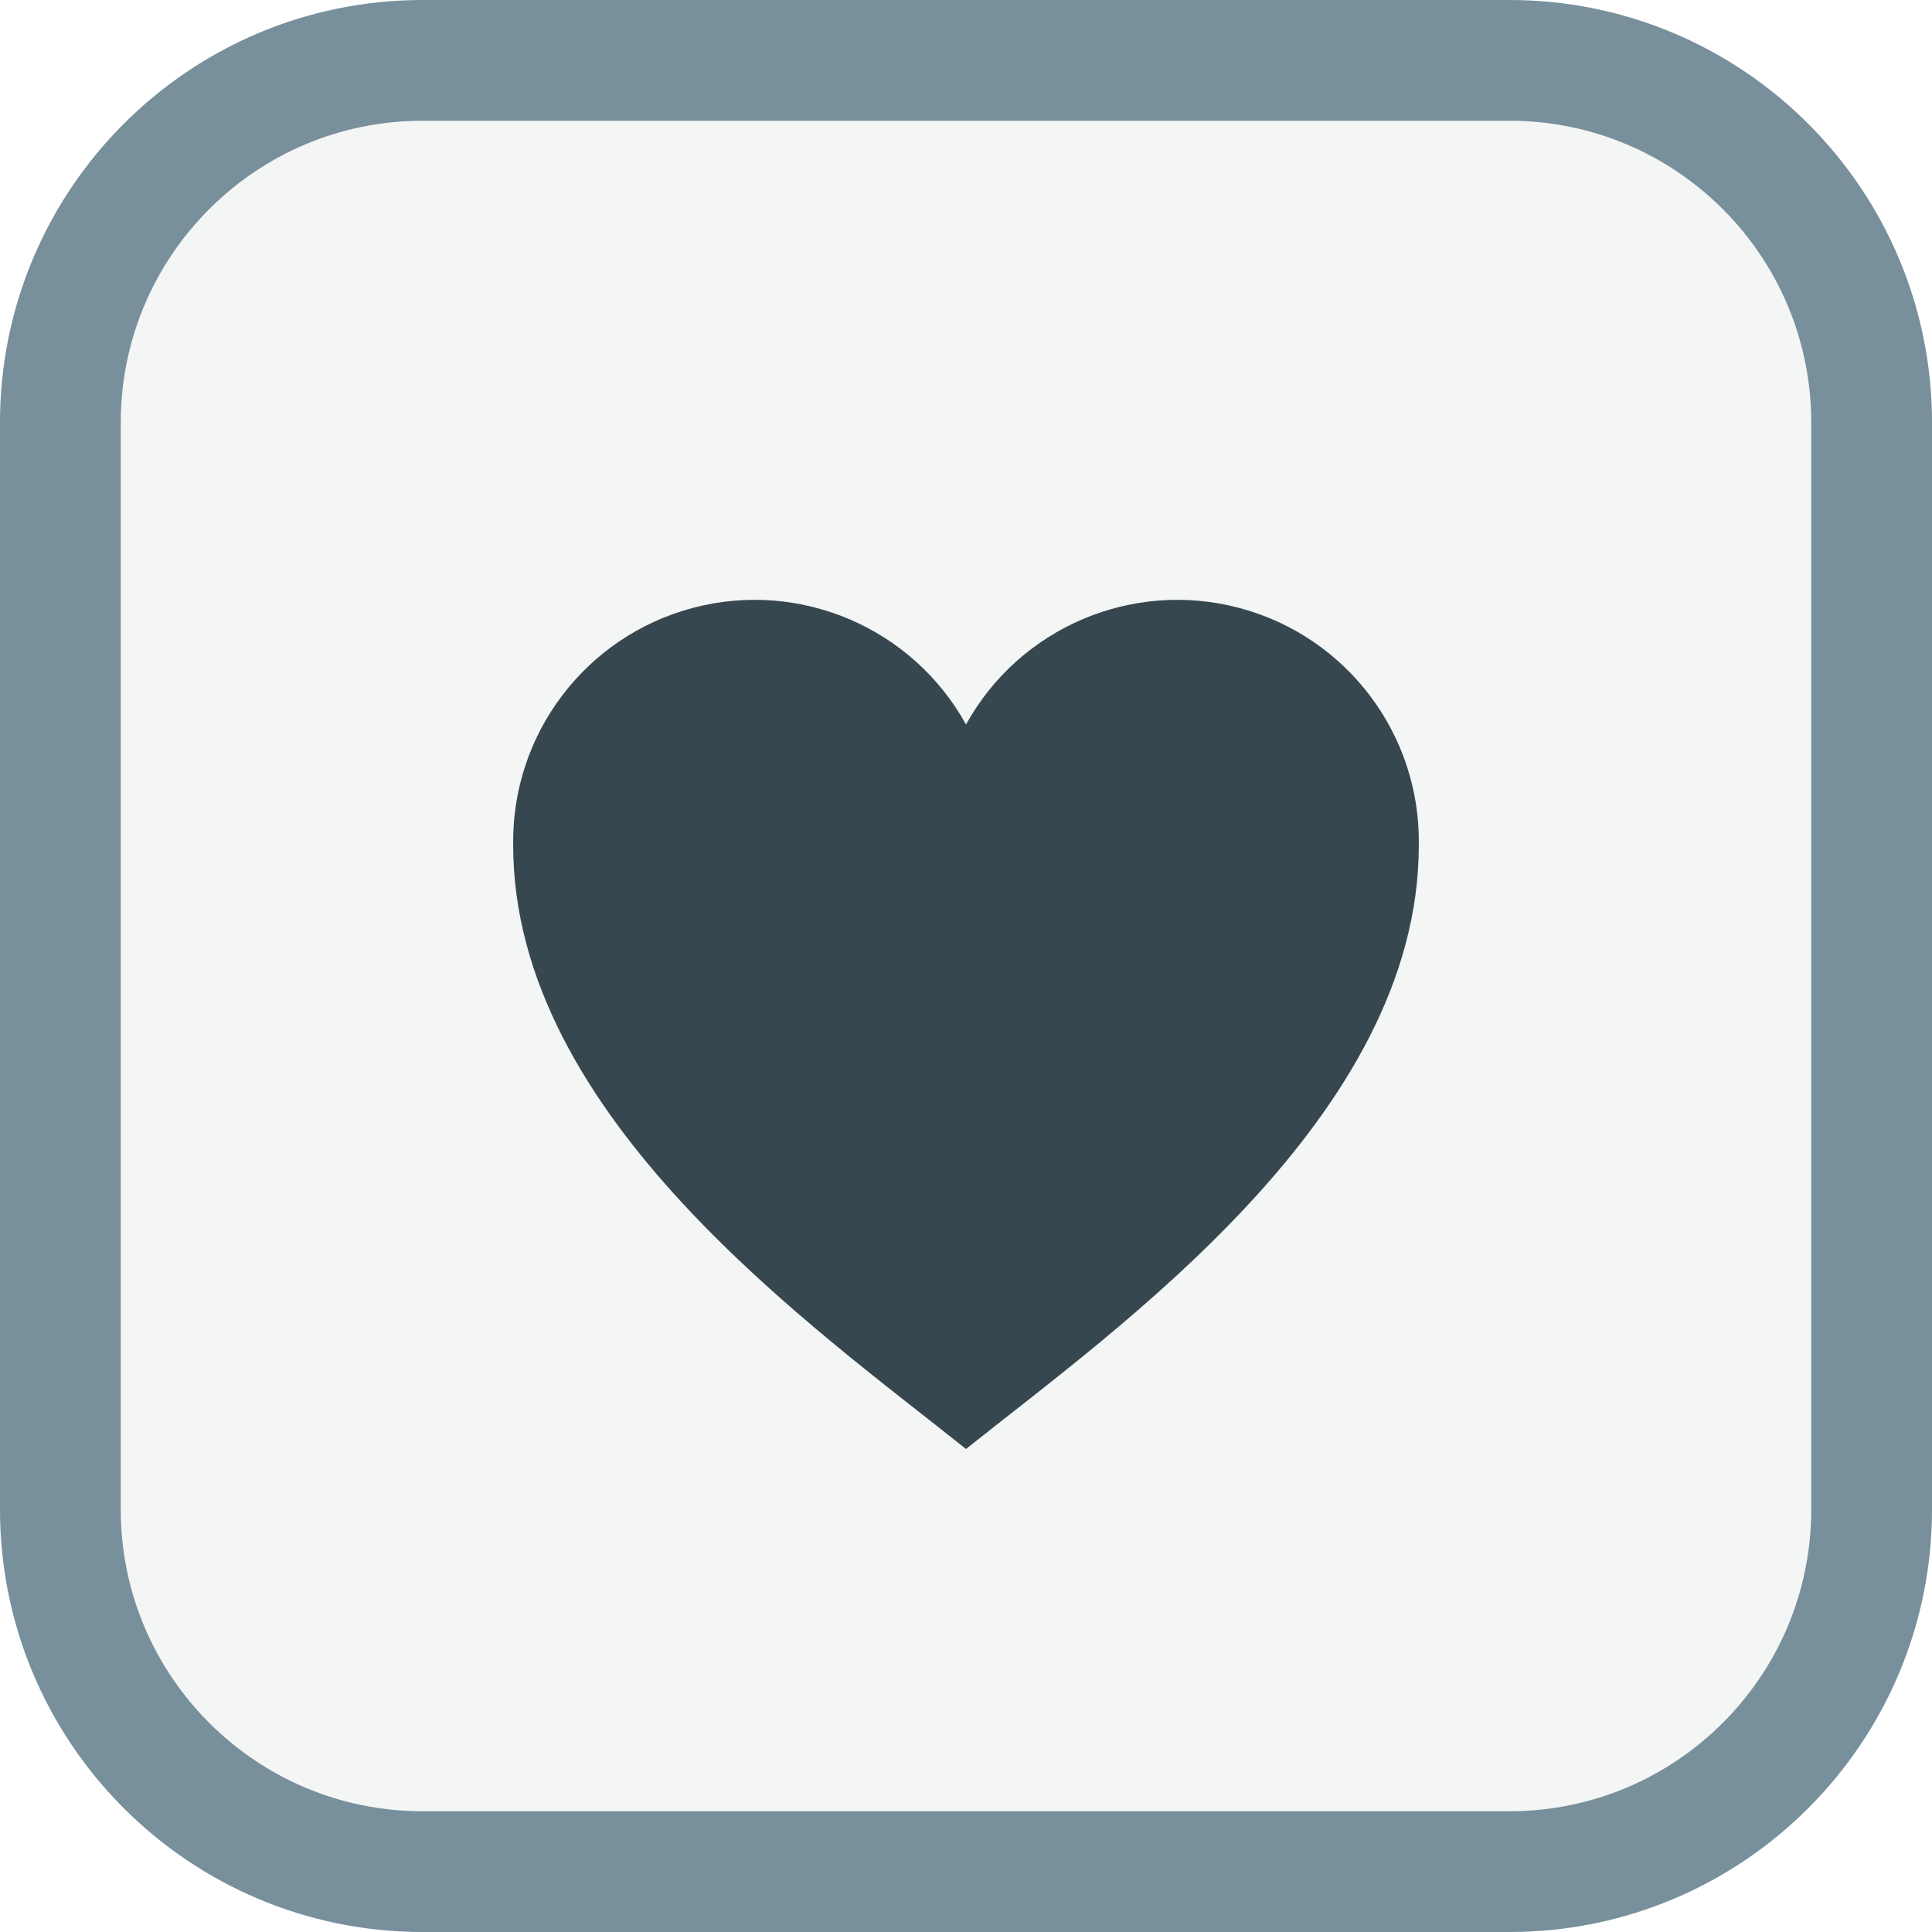
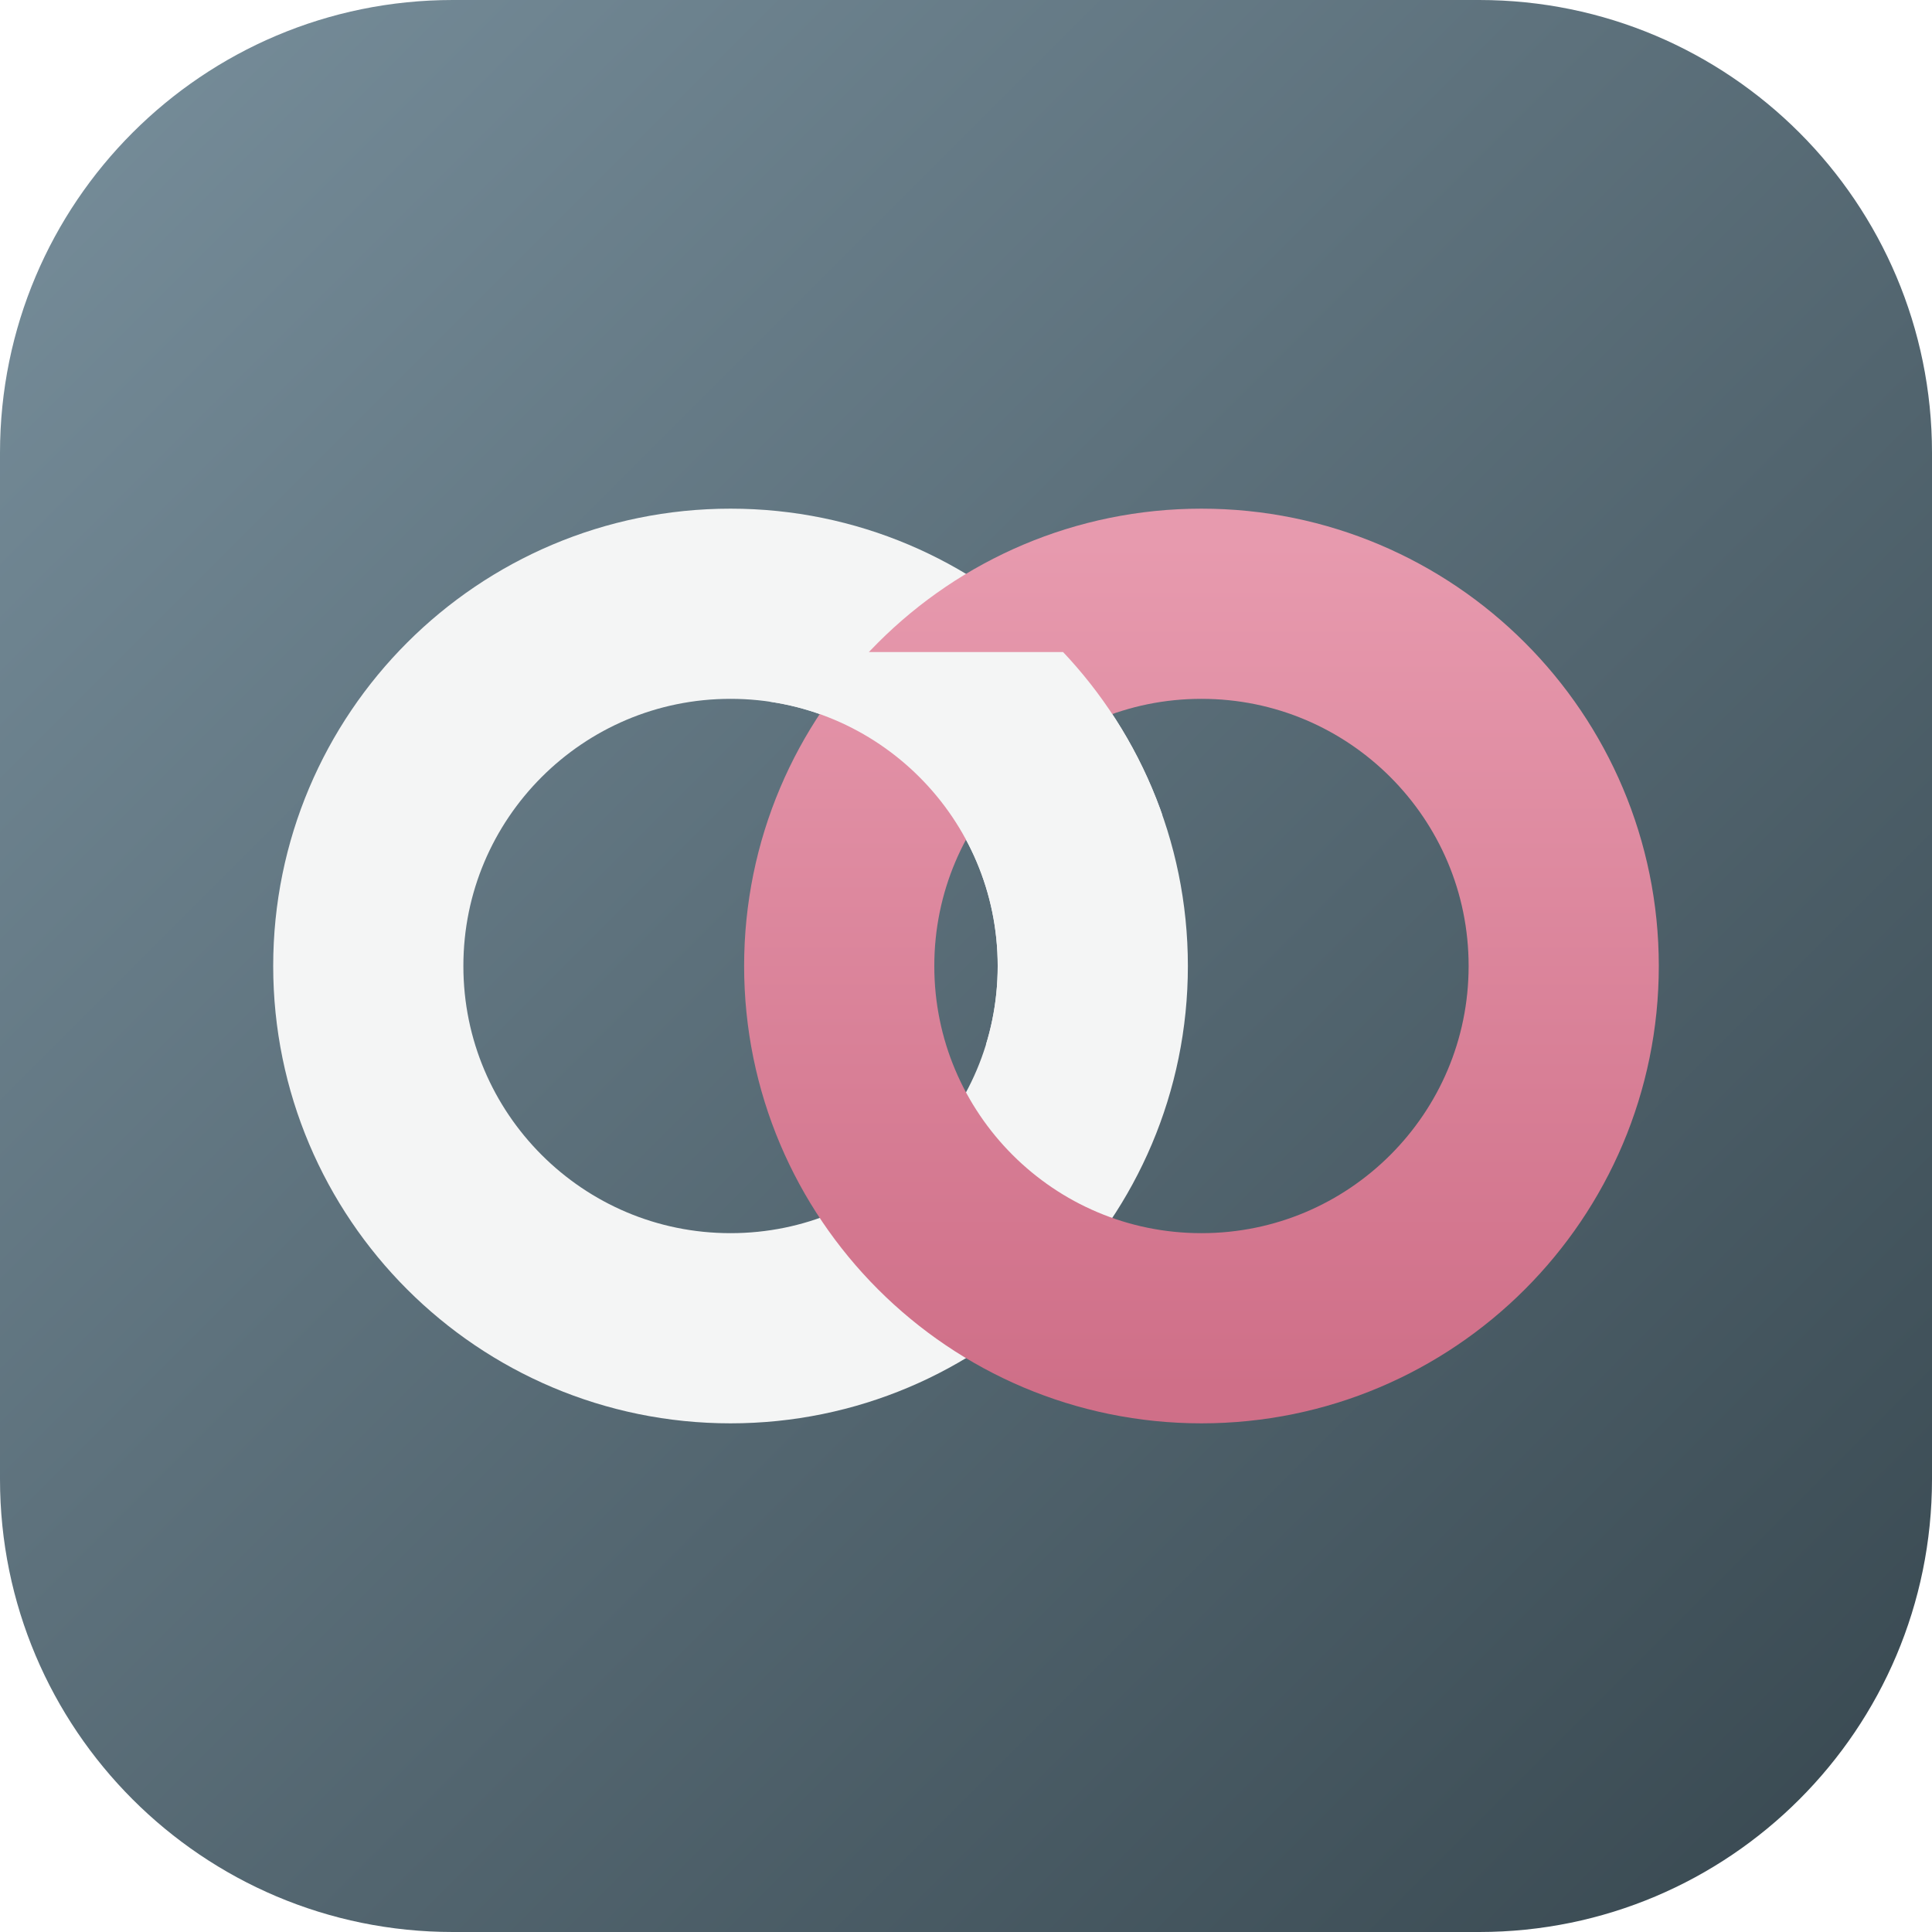
- <svg xmlns="http://www.w3.org/2000/svg" viewBox="0 0 64 64" role="img" aria-label="Wedding Plan">
-   <rect width="64" height="64" rx="14" fill="#f4f5f5" />
-   <rect x="2" y="2" width="60" height="60" rx="12" fill="none" stroke="#788f9c" stroke-width="4" />
-   <path d="M32 48c-5-4-15-11-15-20a8 8 0 0 1 15-4 8 8 0 0 1 15 4c0 9-10 16-15 20Z" fill="#37474f" />
+ <svg xmlns="http://www.w3.org/2000/svg" viewBox="0 0 64 64" role="img" aria-label="dywy.cloud">
+   <defs>
+     <linearGradient id="favRBg" x1="0" y1="0" x2="64" y2="64" gradientUnits="userSpaceOnUse">
+       <stop offset="0" stop-color="#788f9c" />
+       <stop offset="1" stop-color="#37474f" />
+     </linearGradient>
+     <linearGradient id="favRRose" x1="0" y1="18" x2="0" y2="46" gradientUnits="userSpaceOnUse">
+       <stop offset="0" stop-color="#e79aae" />
+       <stop offset="1" stop-color="#cf6f88" />
+     </linearGradient>
+     <clipPath id="favRTopCross">
+       <rect x="25.5" y="21.6" width="13" height="13" />
+     </clipPath>
+   </defs>
+   <rect width="64" height="64" rx="15" fill="url(#favRBg)" />
+   <g fill="none" stroke-width="6.3" stroke-linecap="round">
+     <circle cx="24.2" cy="32" r="12" stroke="#f4f5f5" />
+     <circle cx="39.8" cy="32" r="12" stroke="url(#favRRose)" />
+     <g clip-path="url(#favRTopCross)">
+       <circle cx="24.2" cy="32" r="12" stroke="#f4f5f5" />
+     </g>
+   </g>
</svg>
